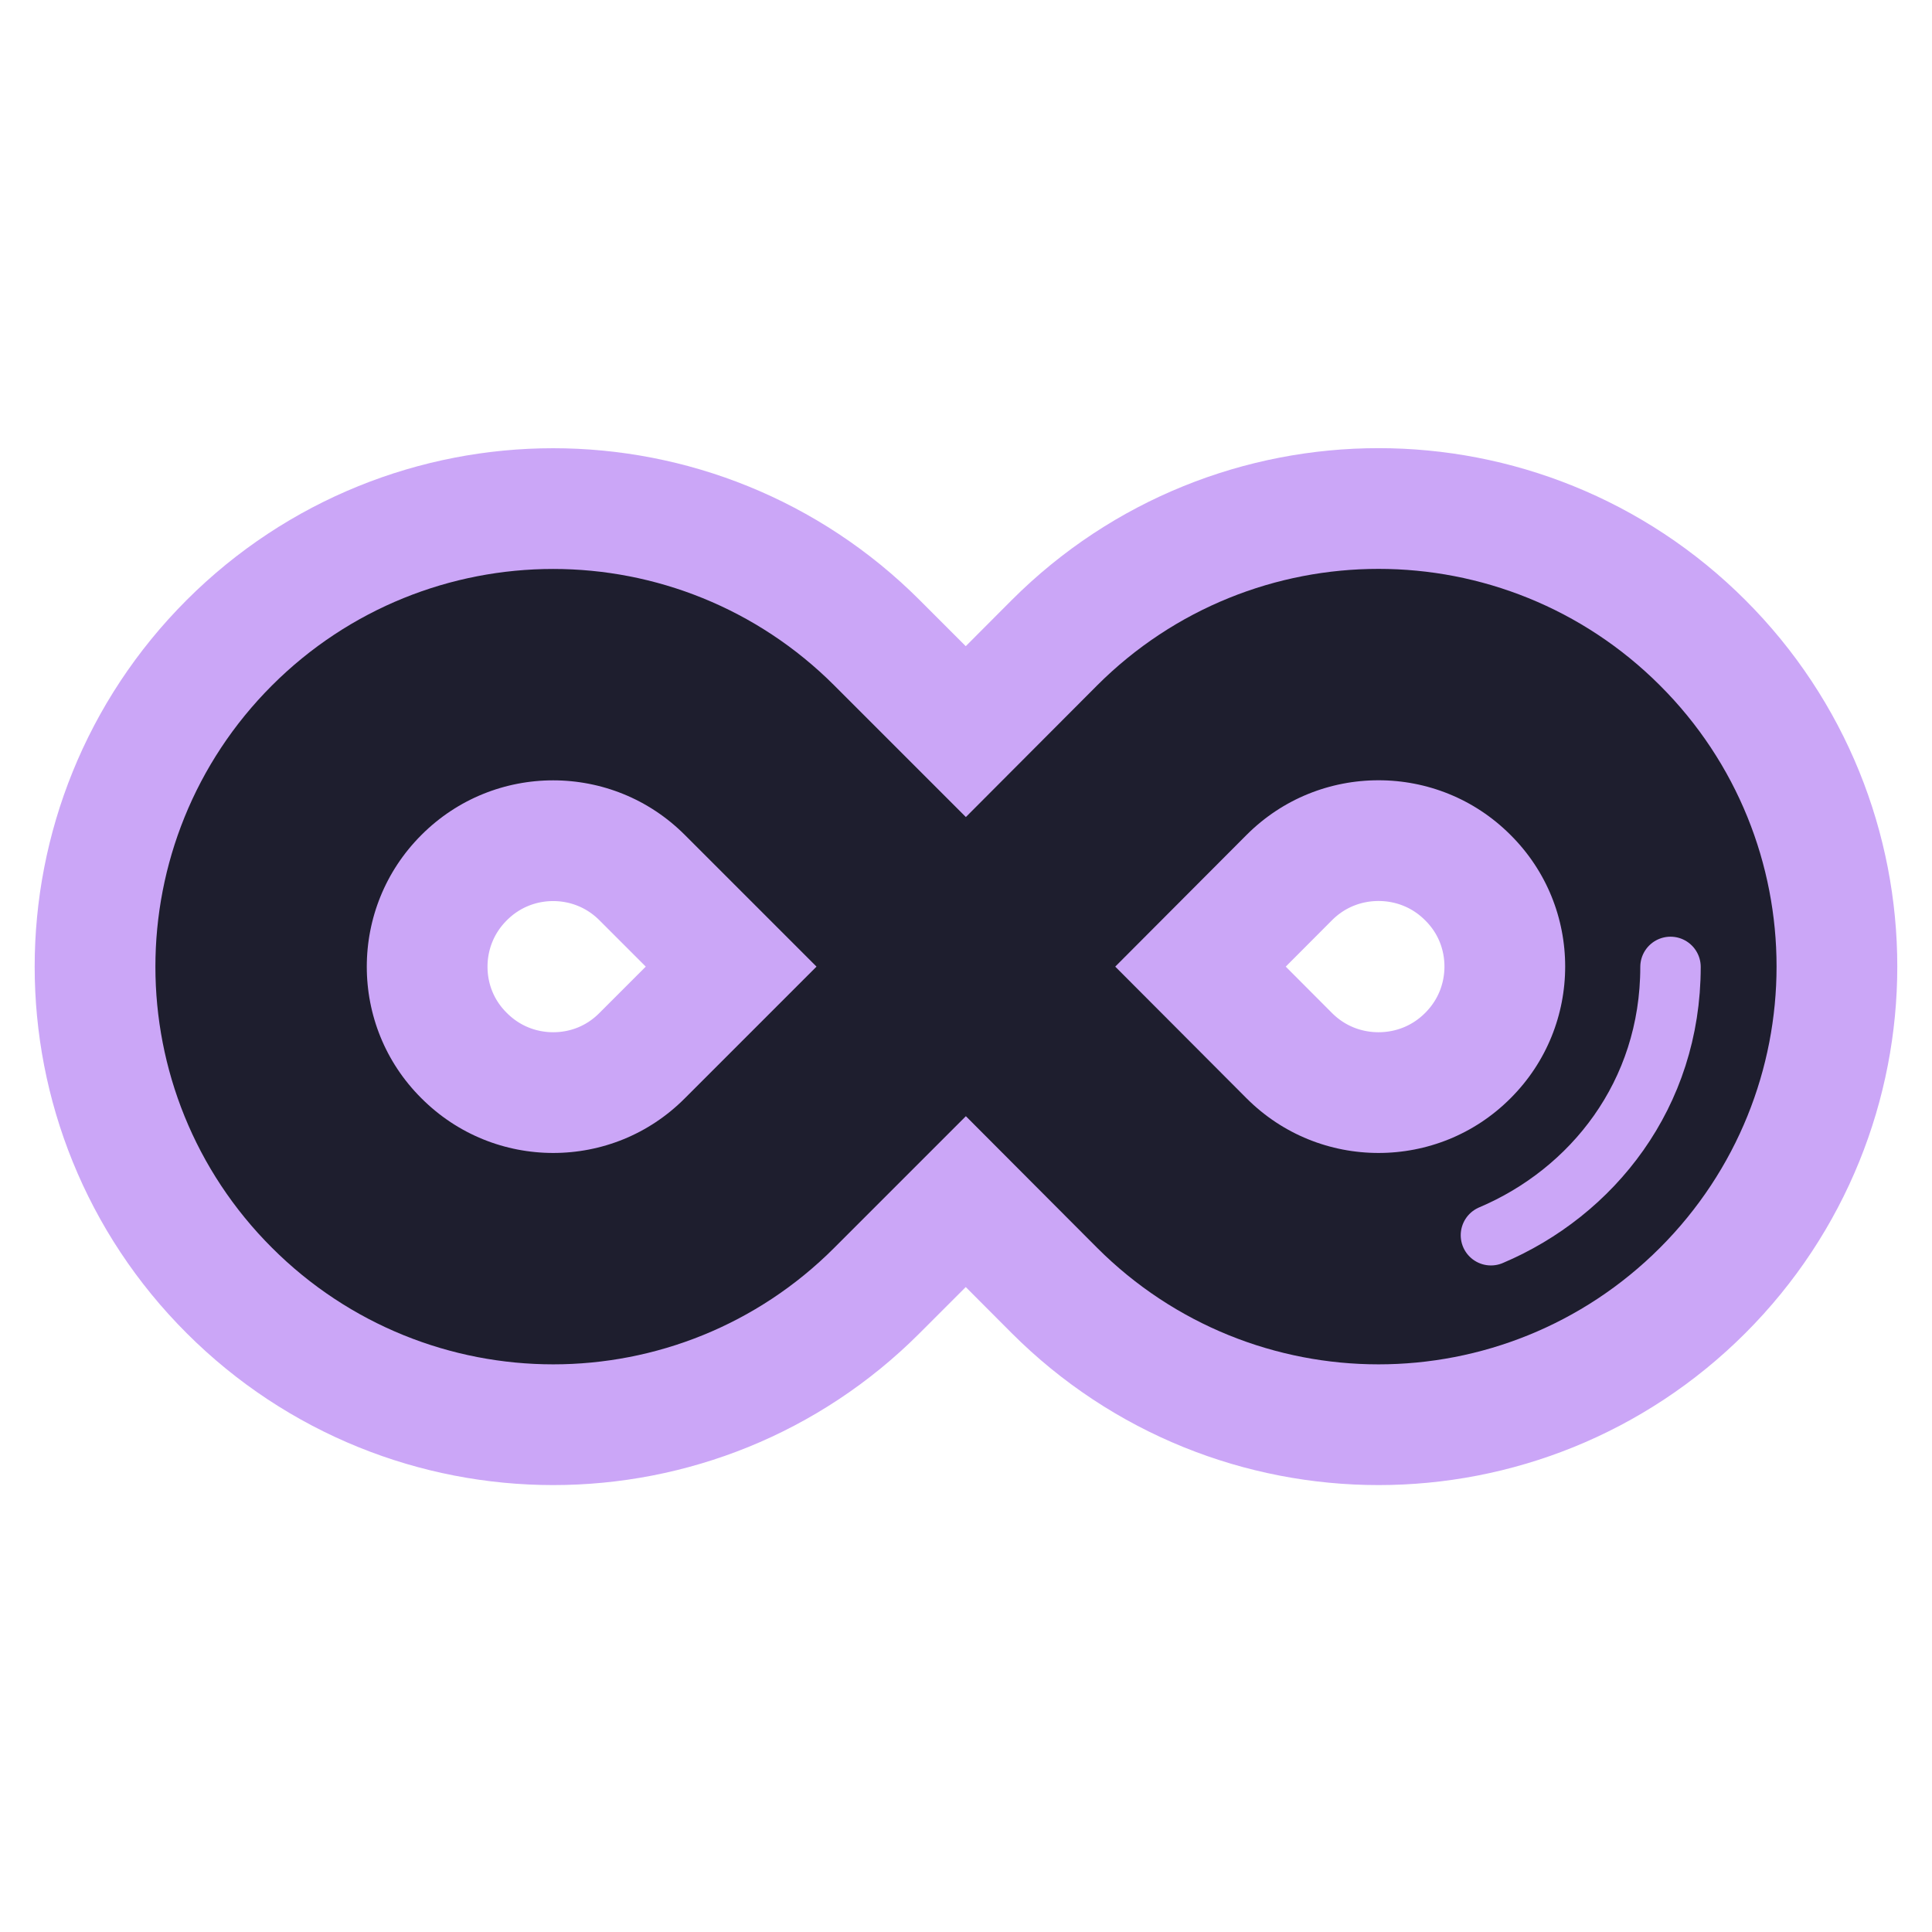
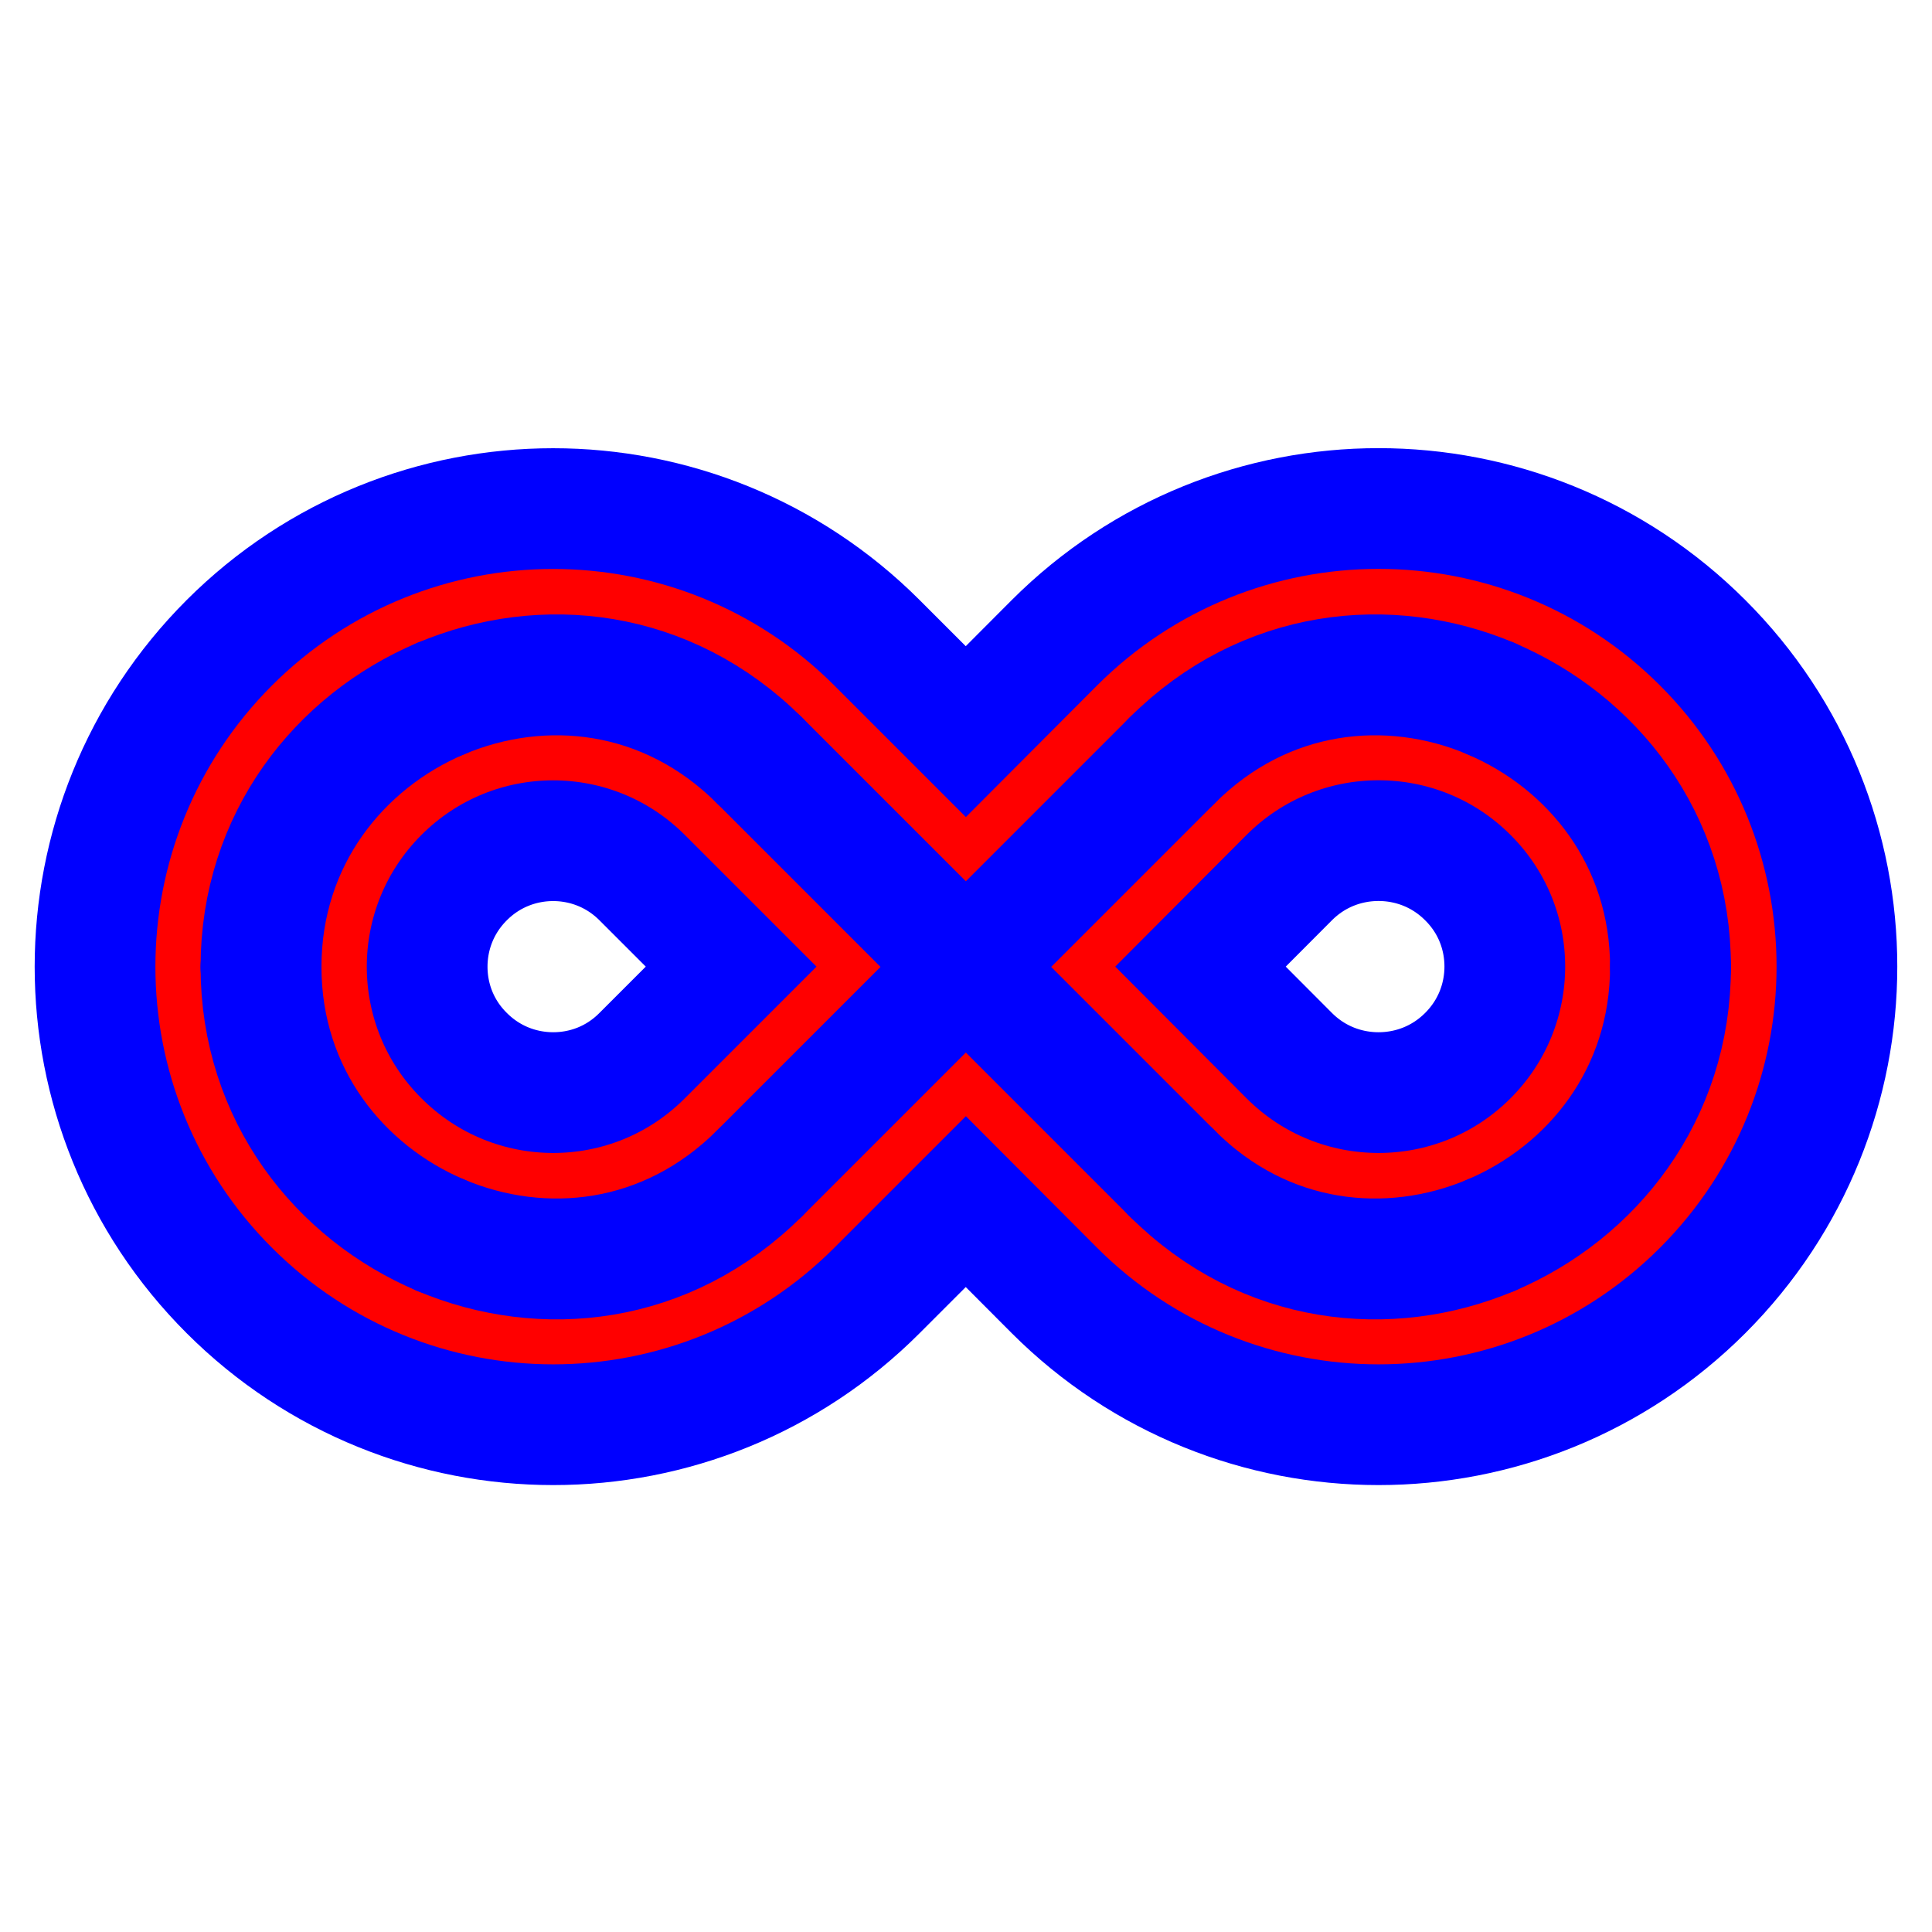
<svg xmlns="http://www.w3.org/2000/svg" width="32" height="32" version="1.1" id="svg6">
  <defs id="defs2">
-     <filter id="b" width="1.127" height="1.165" x="-0.064" y="-0.083" style="color-interpolation-filters:sRGB">
-       <feGaussianBlur stdDeviation=".424" id="feGaussianBlur1" />
+     <filter id="b" width="1.144" height="1.144" x="-0.072" y="-0.072" style="color-interpolation-filters:sRGB">
+       <feGaussianBlur stdDeviation=".48" id="feGaussianBlur1" />
    </filter>
    <filter id="a" width="1.144" height="1.144" x="-0.072" y="-0.072" style="color-interpolation-filters:sRGB">
      <feGaussianBlur stdDeviation=".66" id="feGaussianBlur2" />
    </filter>
  </defs>
-   <path id="hotspot" d="m 16.499,15.5 v 1 h -1 v -1 z" display="none" fill="#333333" stroke-width="1.076" />
+   <path id="hotspot" d="m 17,16 v 1 h -1 v -1 z" display="none" fill="#333333" stroke-width="1.076" />
  <g id="g29" style="display:inline" transform="matrix(4.83593,0,0,4.83593,4.325764,11.18395)">
-     <path id="path9" style="display:inline;opacity:1;fill:none;stroke:#cba6f7;stroke-width:1.551;stroke-linecap:round;stroke-linejoin:round;stroke-dasharray:none;stroke-opacity:1;paint-order:stroke markers fill" d="m 1,-0.002 c -0.256,0 -0.512,0.098 -0.707,0.293 -0.391,0.391 -0.391,1.024 0,1.414 0.391,0.391 1.024,0.391 1.414,0 L 2.414,0.998 1.707,0.291 C 1.512,0.096 1.256,-0.002 1,-0.002 Z M 2.414,0.998 3.119,1.705 c 0.391,0.391 1.025,0.391 1.416,0 0.391,-0.391 0.391,-1.024 0,-1.414 -0.391,-0.391 -1.025,-0.391 -1.416,0 z" />
-     <path id="path17" style="display:inline;opacity:1;fill:none;stroke:#1e1e2e;stroke-width:0.724;stroke-linecap:round;stroke-linejoin:round;stroke-dasharray:none;stroke-opacity:1;paint-order:stroke markers fill" d="m 1,-0.002 c -0.256,0 -0.512,0.098 -0.707,0.293 -0.391,0.391 -0.391,1.024 0,1.414 0.391,0.391 1.024,0.391 1.414,0 L 2.414,0.998 1.707,0.291 C 1.512,0.096 1.256,-0.002 1,-0.002 Z M 2.414,0.998 3.119,1.705 c 0.391,0.391 1.025,0.391 1.416,0 0.391,-0.391 0.391,-1.024 0,-1.414 -0.391,-0.391 -1.025,-0.391 -1.416,0 z" />
-     <g id="g30" style="display:inline;stroke-width:0.207;stroke-dasharray:none">
-       <path id="path18" style="display:none;opacity:1;fill:none;stroke:#cba6f7;stroke-width:0.207;stroke-linecap:round;stroke-linejoin:round;stroke-dasharray:none;stroke-opacity:1;paint-order:stroke markers fill" d="M 1.707,0.292 2.414,0.999" />
-       <path id="path19" style="display:none;opacity:1;fill:none;stroke:#cba6f7;stroke-width:0.207;stroke-linecap:round;stroke-linejoin:round;stroke-dasharray:none;stroke-opacity:1;paint-order:stroke markers fill" d="M 0.615,0.08 C 0.963,-0.067 1.389,-0.025 1.707,0.292" />
-       <path id="path20" style="display:none;opacity:1;fill:none;stroke:#cba6f7;stroke-width:0.207;stroke-linecap:round;stroke-linejoin:round;stroke-dasharray:none;stroke-opacity:1;paint-order:stroke markers fill" d="M -5.0846776e-4,0.999 C -5.0844655e-4,0.562 0.268,0.227 0.615,0.08" />
-       <path id="path21" style="display:none;opacity:1;fill:none;stroke:#cba6f7;stroke-width:0.207;stroke-linecap:round;stroke-linejoin:round;stroke-dasharray:none;stroke-opacity:1;paint-order:stroke markers fill" d="M 0.615,1.918 C 0.268,1.771 -5.0843241e-4,1.436 -5.0846776e-4,0.999" />
-       <path id="path22" style="display:none;opacity:1;fill:none;stroke:#cba6f7;stroke-width:0.207;stroke-linecap:round;stroke-linejoin:round;stroke-dasharray:none;stroke-opacity:1;paint-order:stroke markers fill" d="M 1.707,1.706 C 1.389,2.023 0.963,2.065 0.615,1.918" />
-       <path id="path23" style="display:none;opacity:1;fill:none;stroke:#cba6f7;stroke-width:0.207;stroke-linecap:round;stroke-linejoin:round;stroke-dasharray:none;stroke-opacity:1;paint-order:stroke markers fill" d="M 2.414,0.999 1.707,1.706" />
-       <path id="path24" style="display:none;opacity:1;fill:none;stroke:#cba6f7;stroke-width:0.207;stroke-linecap:round;stroke-linejoin:round;stroke-dasharray:none;stroke-opacity:1;paint-order:stroke markers fill" d="M 3.12,0.292 2.413,0.999" />
-       <path id="path25" style="display:none;opacity:1;fill:none;stroke:#cba6f7;stroke-width:0.207;stroke-linecap:round;stroke-linejoin:round;stroke-dasharray:none;stroke-opacity:1;paint-order:stroke markers fill" d="M 4.212,0.08 C 3.864,-0.067 3.437,-0.025 3.12,0.292" />
-       <path id="path26" style="display:none;opacity:1;fill:none;stroke:#cba6f7;stroke-width:0.207;stroke-linecap:round;stroke-linejoin:round;stroke-dasharray:none;stroke-opacity:1;paint-order:stroke markers fill" d="m 4.827,0.999 c 0,-0.437 -0.268,-0.772 -0.616,-0.919" />
-       <path id="path27" style="display:inline;opacity:1;fill:none;stroke:#cba6f7;stroke-width:0.207;stroke-linecap:round;stroke-linejoin:round;stroke-dasharray:none;stroke-opacity:1;paint-order:stroke markers fill" d="M 4.212,1.918 C 4.559,1.771 4.827,1.436 4.827,0.999" />
-       <path id="path28" style="display:none;opacity:1;fill:none;stroke:#cba6f7;stroke-width:0.207;stroke-linecap:round;stroke-linejoin:round;stroke-dasharray:none;stroke-opacity:1;paint-order:stroke markers fill" d="M 3.12,1.706 C 3.437,2.023 3.864,2.065 4.212,1.918" />
-       <path id="path29" style="display:none;opacity:1;fill:none;stroke:#cba6f7;stroke-width:0.207;stroke-linecap:round;stroke-linejoin:round;stroke-dasharray:none;stroke-opacity:1;paint-order:stroke markers fill" d="M 2.413,0.999 3.12,1.706" />
+     <path id="path9" style="display:inline;opacity:1;fill:none;stroke:#0000ff;stroke-width:1.551;stroke-linecap:round;stroke-linejoin:round;stroke-dasharray:none;stroke-opacity:1;paint-order:stroke markers fill" d="m 1,-0.002 c -0.256,0 -0.512,0.098 -0.707,0.293 -0.391,0.391 -0.391,1.024 0,1.414 0.391,0.391 1.024,0.391 1.414,0 L 2.414,0.998 1.707,0.291 C 1.512,0.096 1.256,-0.002 1,-0.002 Z M 2.414,0.998 3.119,1.705 c 0.391,0.391 1.025,0.391 1.416,0 0.391,-0.391 0.391,-1.024 0,-1.414 -0.391,-0.391 -1.025,-0.391 -1.416,0 z" />
+     <path id="path17" style="display:inline;opacity:1;fill:none;stroke:#ff0000;stroke-width:0.724;stroke-linecap:round;stroke-linejoin:round;stroke-dasharray:none;stroke-opacity:1;paint-order:stroke markers fill" d="m 1,-0.002 c -0.256,0 -0.512,0.098 -0.707,0.293 -0.391,0.391 -0.391,1.024 0,1.414 0.391,0.391 1.024,0.391 1.414,0 L 2.414,0.998 1.707,0.291 C 1.512,0.096 1.256,-0.002 1,-0.002 Z M 2.414,0.998 3.119,1.705 c 0.391,0.391 1.025,0.391 1.416,0 0.391,-0.391 0.391,-1.024 0,-1.414 -0.391,-0.391 -1.025,-0.391 -1.416,0 z" />
+     <g id="g30" style="display:inline;stroke-width:0.414;stroke-dasharray:none">
+       <path id="path18" style="display:frame-01-active;opacity:1;fill:none;stroke:#0000ff;stroke-width:0.414;stroke-linecap:round;stroke-linejoin:round;stroke-dasharray:none;stroke-opacity:1;paint-order:stroke markers fill" d="M 1.707,0.292 2.414,0.999" />
+       <path id="path19" style="display:frame-02-active;opacity:1;fill:none;stroke:#0000ff;stroke-width:0.414;stroke-linecap:round;stroke-linejoin:round;stroke-dasharray:none;stroke-opacity:1;paint-order:stroke markers fill" d="M 0.615,0.08 C 0.963,-0.067 1.389,-0.025 1.707,0.292" />
+       <path id="path20" style="display:frame-03-active;opacity:1;fill:none;stroke:#0000ff;stroke-width:0.414;stroke-linecap:round;stroke-linejoin:round;stroke-dasharray:none;stroke-opacity:1;paint-order:stroke markers fill" d="M -5.0846776e-4,0.999 C -5.0844655e-4,0.562 0.268,0.227 0.615,0.08" />
+       <path id="path21" style="display:frame-04-active;opacity:1;fill:none;stroke:#0000ff;stroke-width:0.414;stroke-linecap:round;stroke-linejoin:round;stroke-dasharray:none;stroke-opacity:1;paint-order:stroke markers fill" d="M 0.615,1.918 C 0.268,1.771 -5.0843241e-4,1.436 -5.0846776e-4,0.999" />
+       <path id="path22" style="display:frame-05-active;opacity:1;fill:none;stroke:#0000ff;stroke-width:0.414;stroke-linecap:round;stroke-linejoin:round;stroke-dasharray:none;stroke-opacity:1;paint-order:stroke markers fill" d="M 1.707,1.706 C 1.389,2.023 0.963,2.065 0.615,1.918" />
+       <path id="path23" style="display:frame-06-active;opacity:1;fill:none;stroke:#0000ff;stroke-width:0.414;stroke-linecap:round;stroke-linejoin:round;stroke-dasharray:none;stroke-opacity:1;paint-order:stroke markers fill" d="M 2.414,0.999 1.707,1.706" />
+       <path id="path24" style="display:frame-07-active;opacity:1;fill:none;stroke:#0000ff;stroke-width:0.414;stroke-linecap:round;stroke-linejoin:round;stroke-dasharray:none;stroke-opacity:1;paint-order:stroke markers fill" d="M 3.12,0.292 2.413,0.999" />
+       <path id="path25" style="display:frame-08-active;opacity:1;fill:none;stroke:#0000ff;stroke-width:0.414;stroke-linecap:round;stroke-linejoin:round;stroke-dasharray:none;stroke-opacity:1;paint-order:stroke markers fill" d="M 4.212,0.08 C 3.864,-0.067 3.437,-0.025 3.12,0.292" />
+       <path id="path26" style="display:frame-09-active;opacity:1;fill:none;stroke:#0000ff;stroke-width:0.414;stroke-linecap:round;stroke-linejoin:round;stroke-dasharray:none;stroke-opacity:1;paint-order:stroke markers fill" d="m 4.827,0.999 c 0,-0.437 -0.268,-0.772 -0.616,-0.919" />
+       <path id="path27" style="display:frame-10-active;opacity:1;fill:none;stroke:#0000ff;stroke-width:0.414;stroke-linecap:round;stroke-linejoin:round;stroke-dasharray:none;stroke-opacity:1;paint-order:stroke markers fill" d="M 4.212,1.918 C 4.559,1.771 4.827,1.436 4.827,0.999" />
+       <path id="path28" style="display:frame-11-active;opacity:1;fill:none;stroke:#0000ff;stroke-width:0.414;stroke-linecap:round;stroke-linejoin:round;stroke-dasharray:none;stroke-opacity:1;paint-order:stroke markers fill" d="M 3.12,1.706 C 3.437,2.023 3.864,2.065 4.212,1.918" />
+       <path id="path29" style="display:frame-12-active;opacity:1;fill:none;stroke:#0000ff;stroke-width:0.414;stroke-linecap:round;stroke-linejoin:round;stroke-dasharray:none;stroke-opacity:1;paint-order:stroke markers fill" d="M 2.413,0.999 3.12,1.706" />
    </g>
  </g>
</svg>
